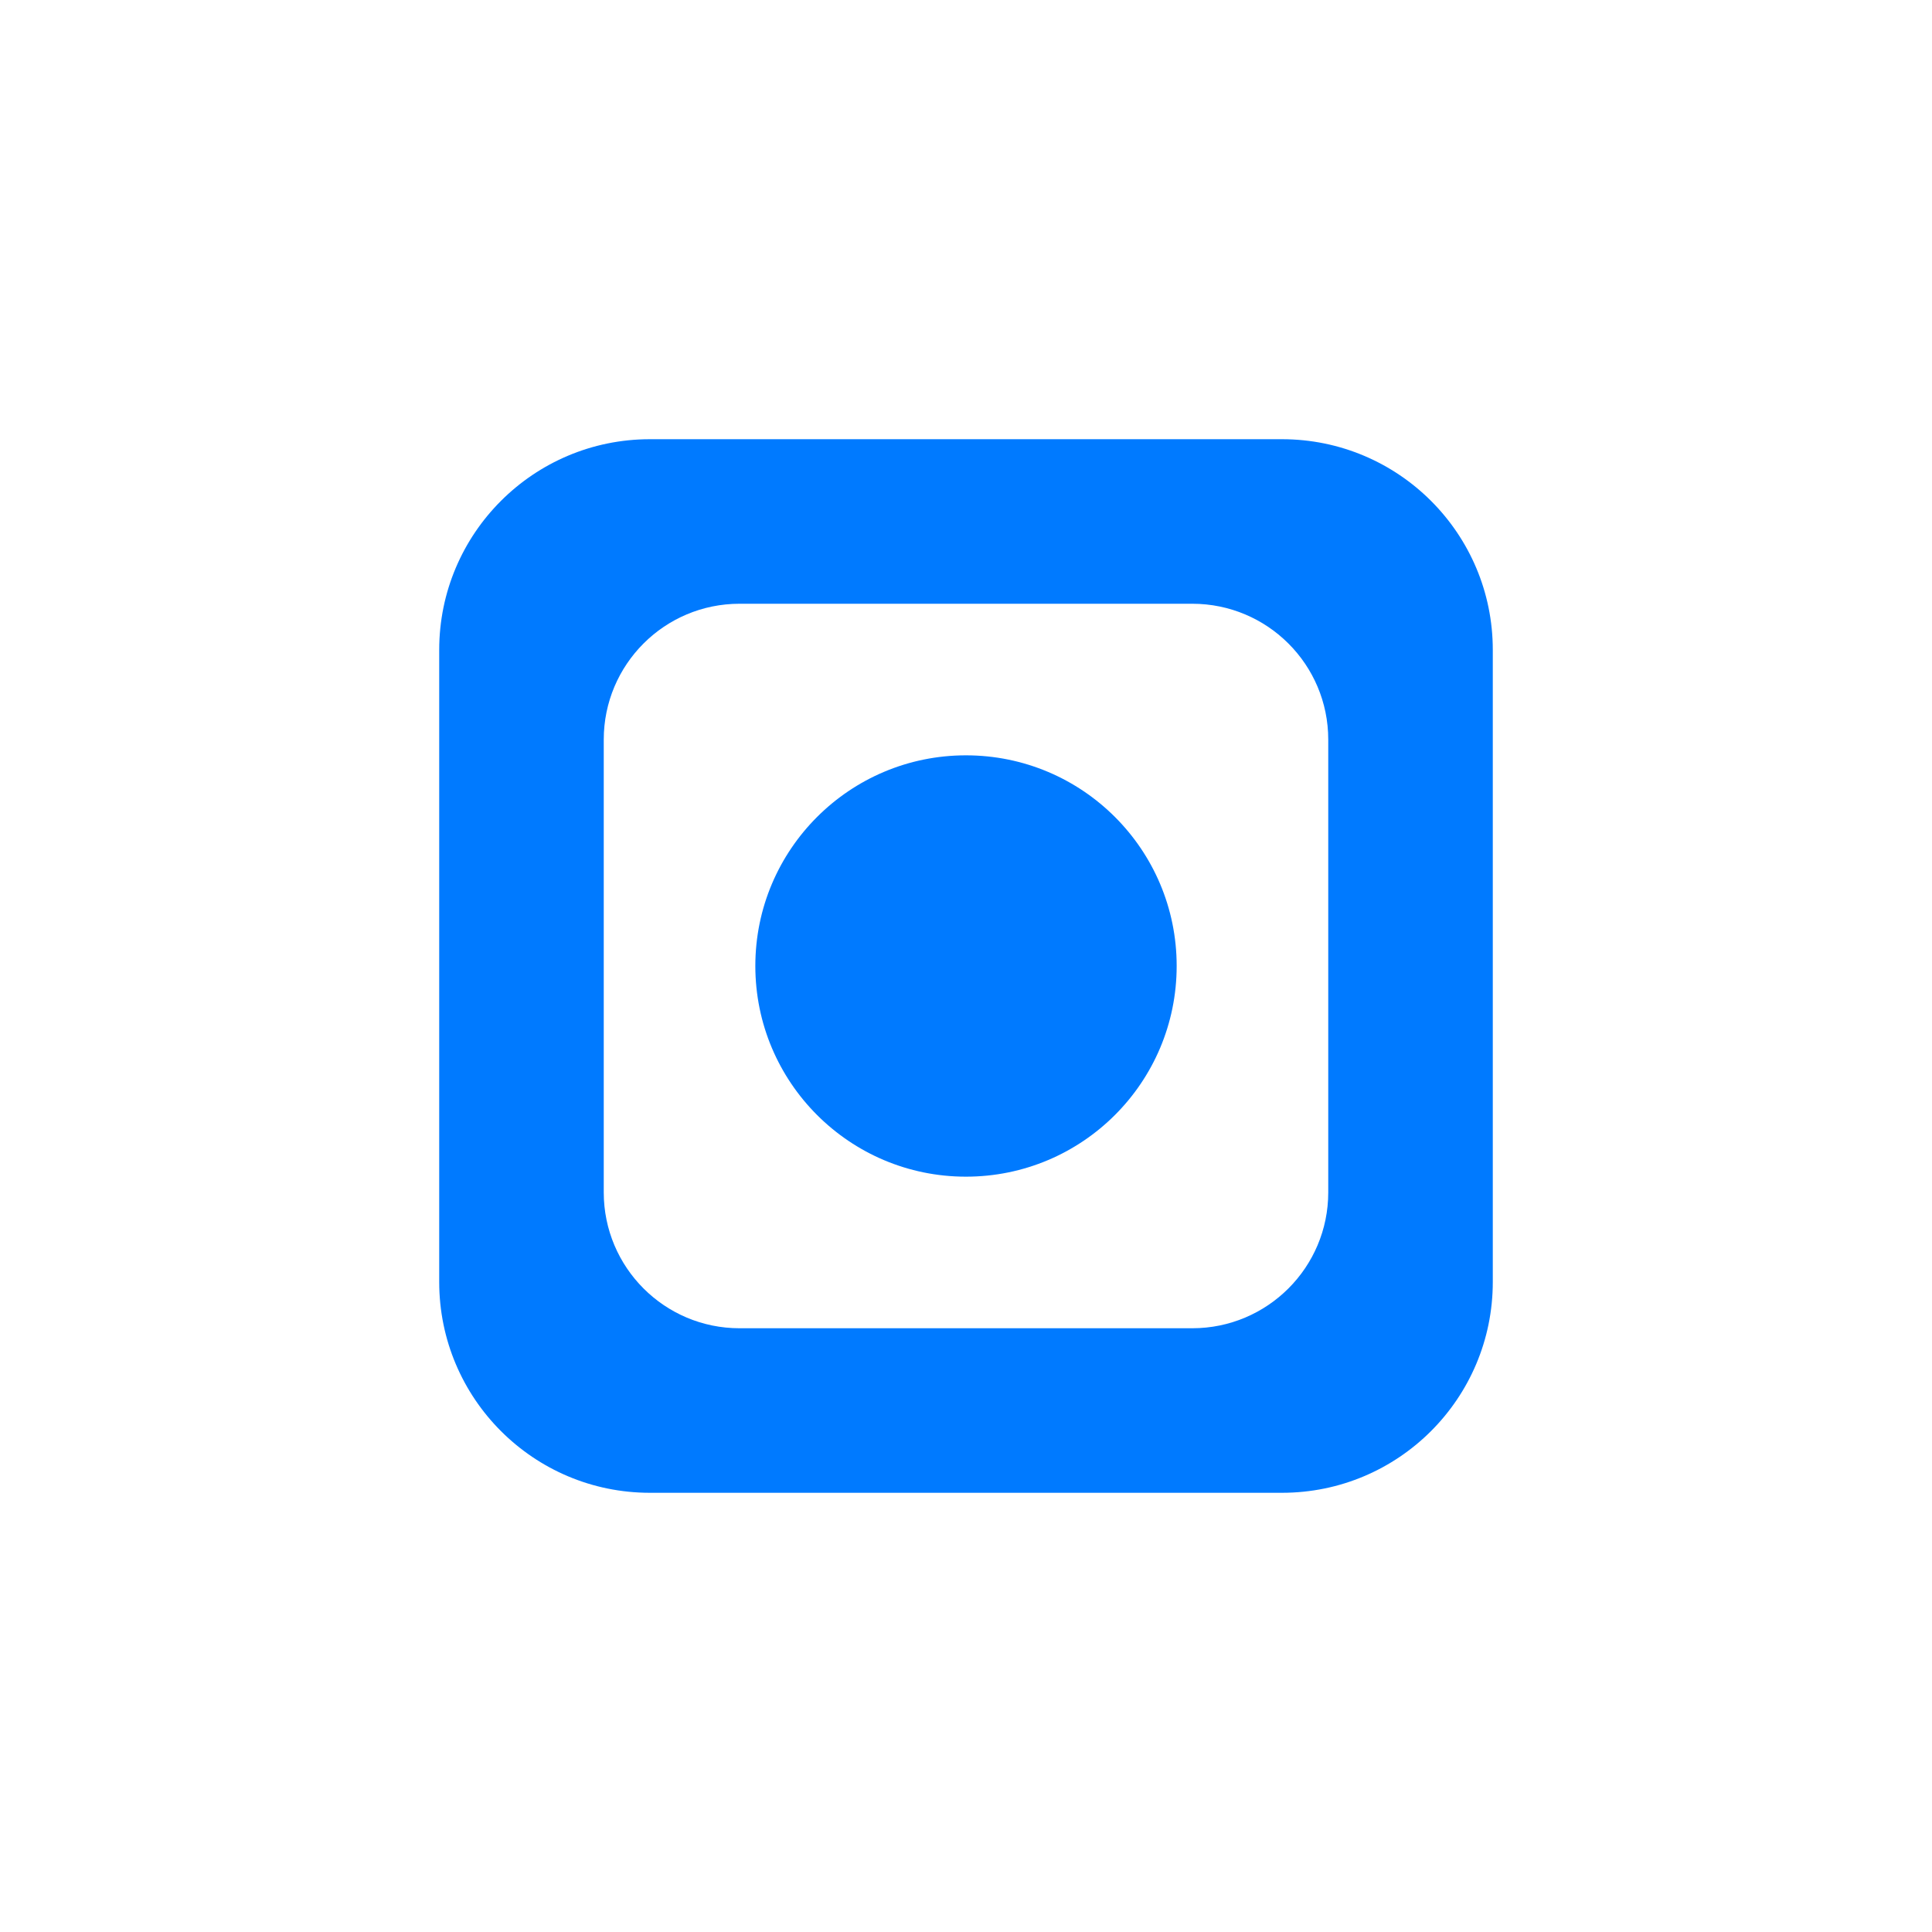
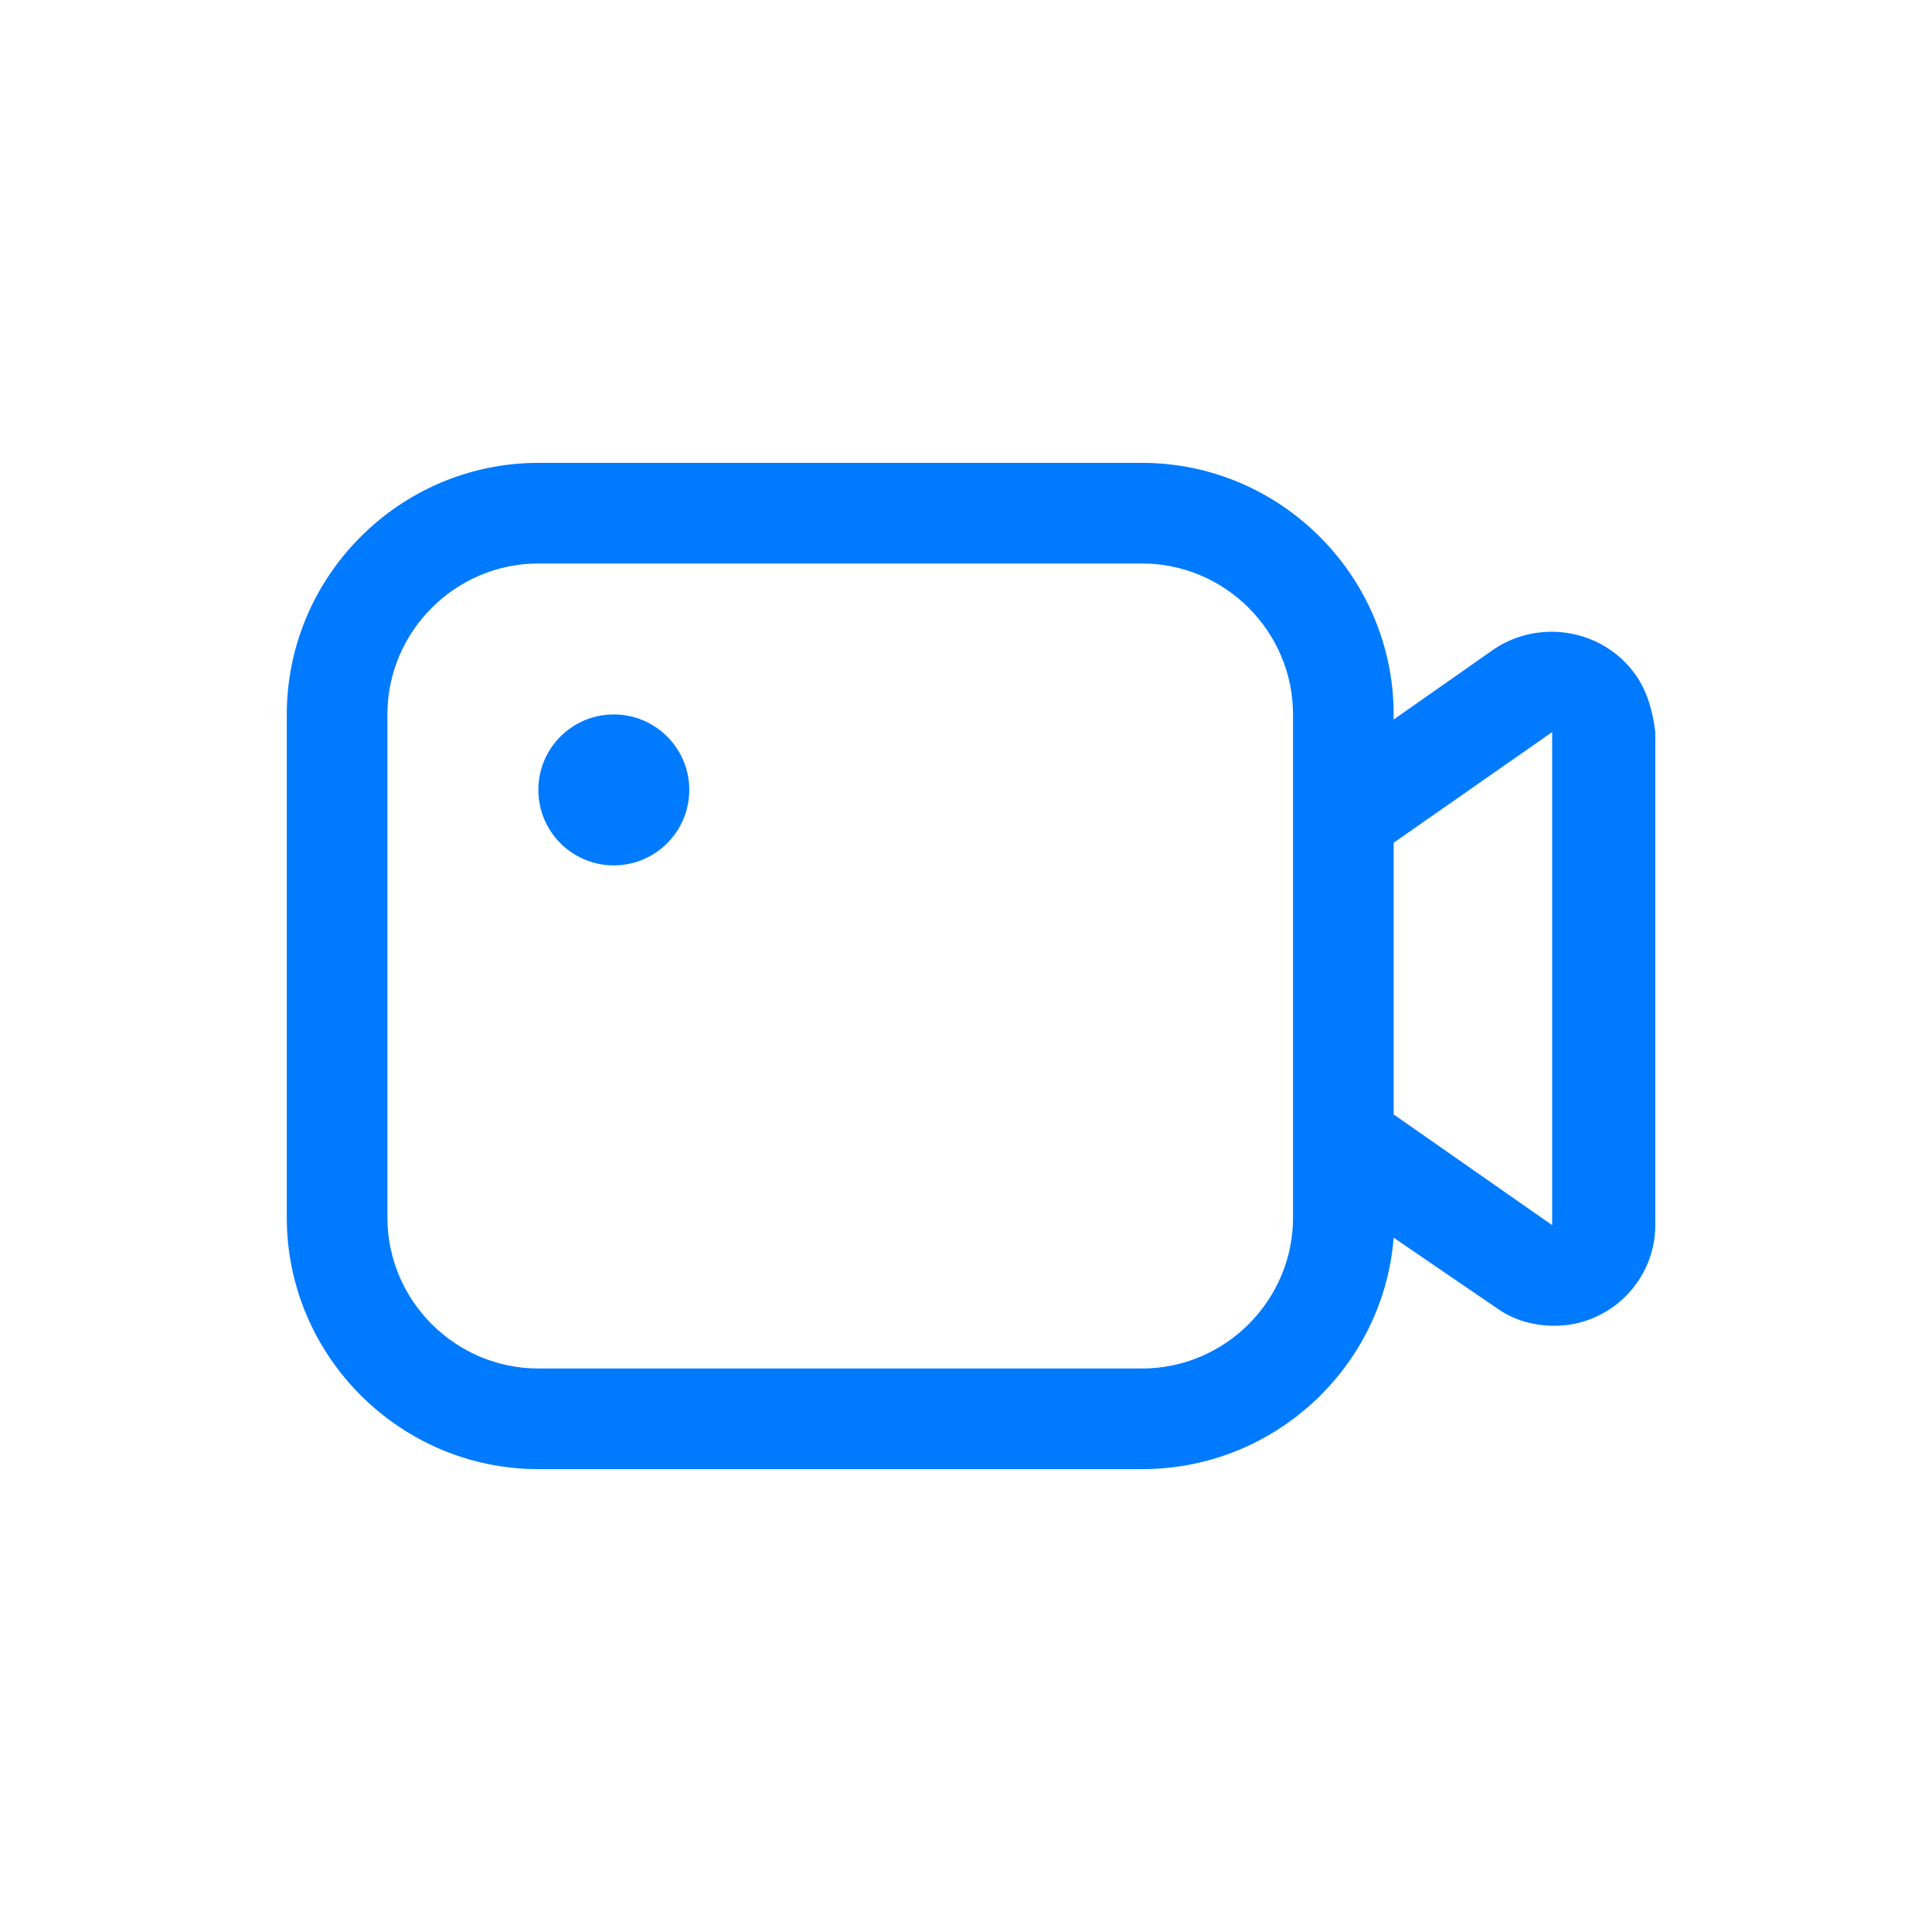
<svg xmlns="http://www.w3.org/2000/svg" width="24px" height="24px" viewBox="0 0 24 24" version="1.1">
-   <g id="记录hover态" stroke="none" stroke-width="1" fill="none" fill-rule="evenodd">
-     <g id="分组-10">
-       <rect id="矩形" x="0" y="0" width="24" height="24" />
-       <g id="record" transform="translate(5.4, 5.4)" fill="#007AFF" fill-rule="nonzero">
-         <g id="分组">
-           <path d="M9.217,6.599 C9.217,8.046 8.046,9.217 6.599,9.217 C5.155,9.217 3.983,8.046 3.983,6.599 C3.983,5.154 5.155,3.983 6.599,3.983 C8.046,3.983 9.217,5.154 9.217,6.599 Z M13.144,2.673 L13.144,10.525 C13.144,11.972 11.972,13.144 10.525,13.144 L2.673,13.144 C1.228,13.144 0.056,11.972 0.056,10.525 L0.056,2.673 C0.056,1.228 1.228,0.056 2.673,0.056 L10.525,0.056 C11.972,0.056 13.144,1.228 13.144,2.673 Z M9.411,2.1 L3.787,2.1 C2.855,2.1 2.1,2.855 2.1,3.788 L2.1,9.412 C2.1,10.344 2.855,11.1 3.787,11.1 L9.411,11.1 C10.344,11.1 11.1,10.344 11.1,9.412 L11.1,3.788 C11.1,2.855 10.344,2.1 9.411,2.1 Z" id="形状" />
-         </g>
-       </g>
+   <g id="录像">
+     <g id="分组" transform="translate(2 2)">
+       <path d="M16.75 2.625C16.344 2.062 15.562 1.938 15 2.312L13.75 3.188L13.75 3.125C13.75 1.406 12.344 0 10.625 0L3.125 0C1.406 0 0 1.406 0 3.125L0 9.375C0 11.094 1.406 12.5 3.125 12.5L10.625 12.5C12.281 12.5 13.625 11.219 13.75 9.625L15.031 10.5C15.25 10.656 15.5 10.719 15.75 10.719C16.438 10.719 17 10.156 17 9.469L17 3.344C16.969 3.094 16.906 2.844 16.75 2.625ZM10.625 11.25C11.656 11.25 12.5 10.406 12.5 9.375L12.5 3.125C12.5 2.094 11.656 1.25 10.625 1.25L3.125 1.25C2.094 1.25 1.25 2.094 1.25 3.125L1.25 9.375C1.25 10.406 2.094 11.25 3.125 11.25L10.625 11.25ZM4.062 5C3.545 5 3.125 4.58 3.125 4.062C3.125 3.545 3.545 3.125 4.062 3.125C4.58 3.125 5 3.545 5 4.062C5 4.58 4.58 5 4.062 5ZM15.719 9.469L13.75 8.094L13.75 4.719L15.719 3.344L15.719 9.469Z" transform="translate(1.5625 3.75)" id="形状" fill="#007AFF" fill-rule="evenodd" stroke="none" />
    </g>
  </g>
</svg>
